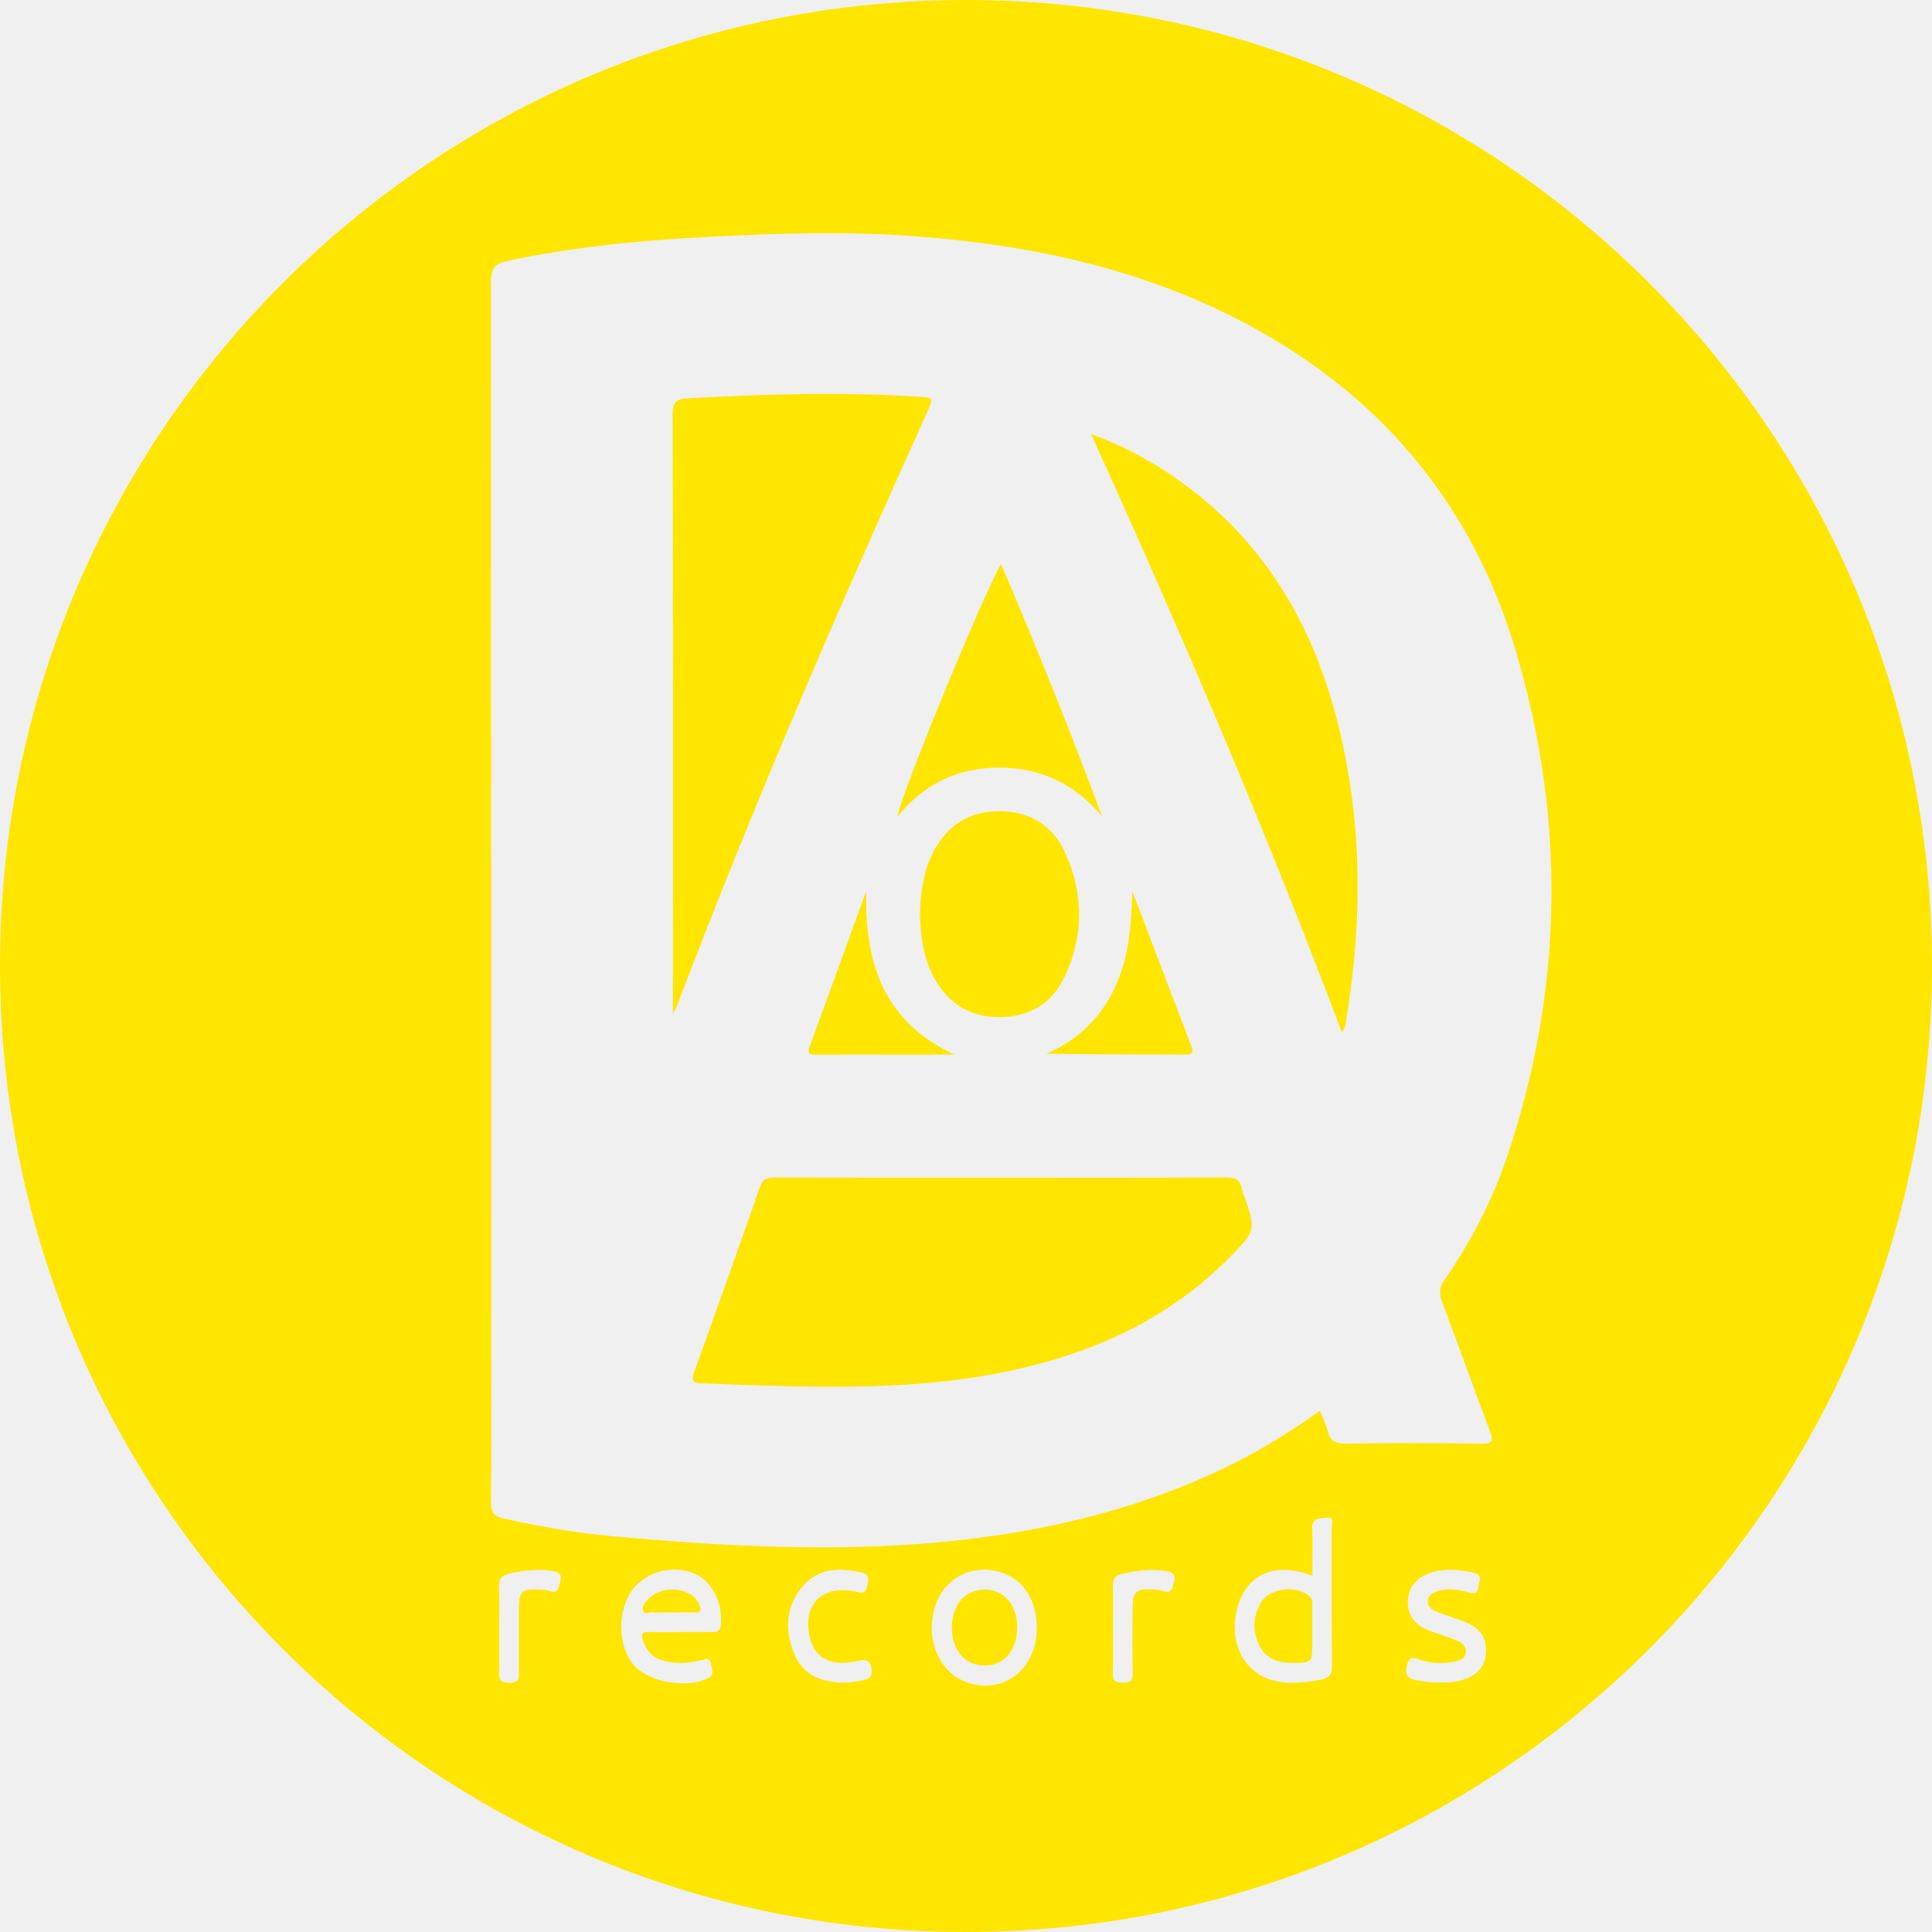
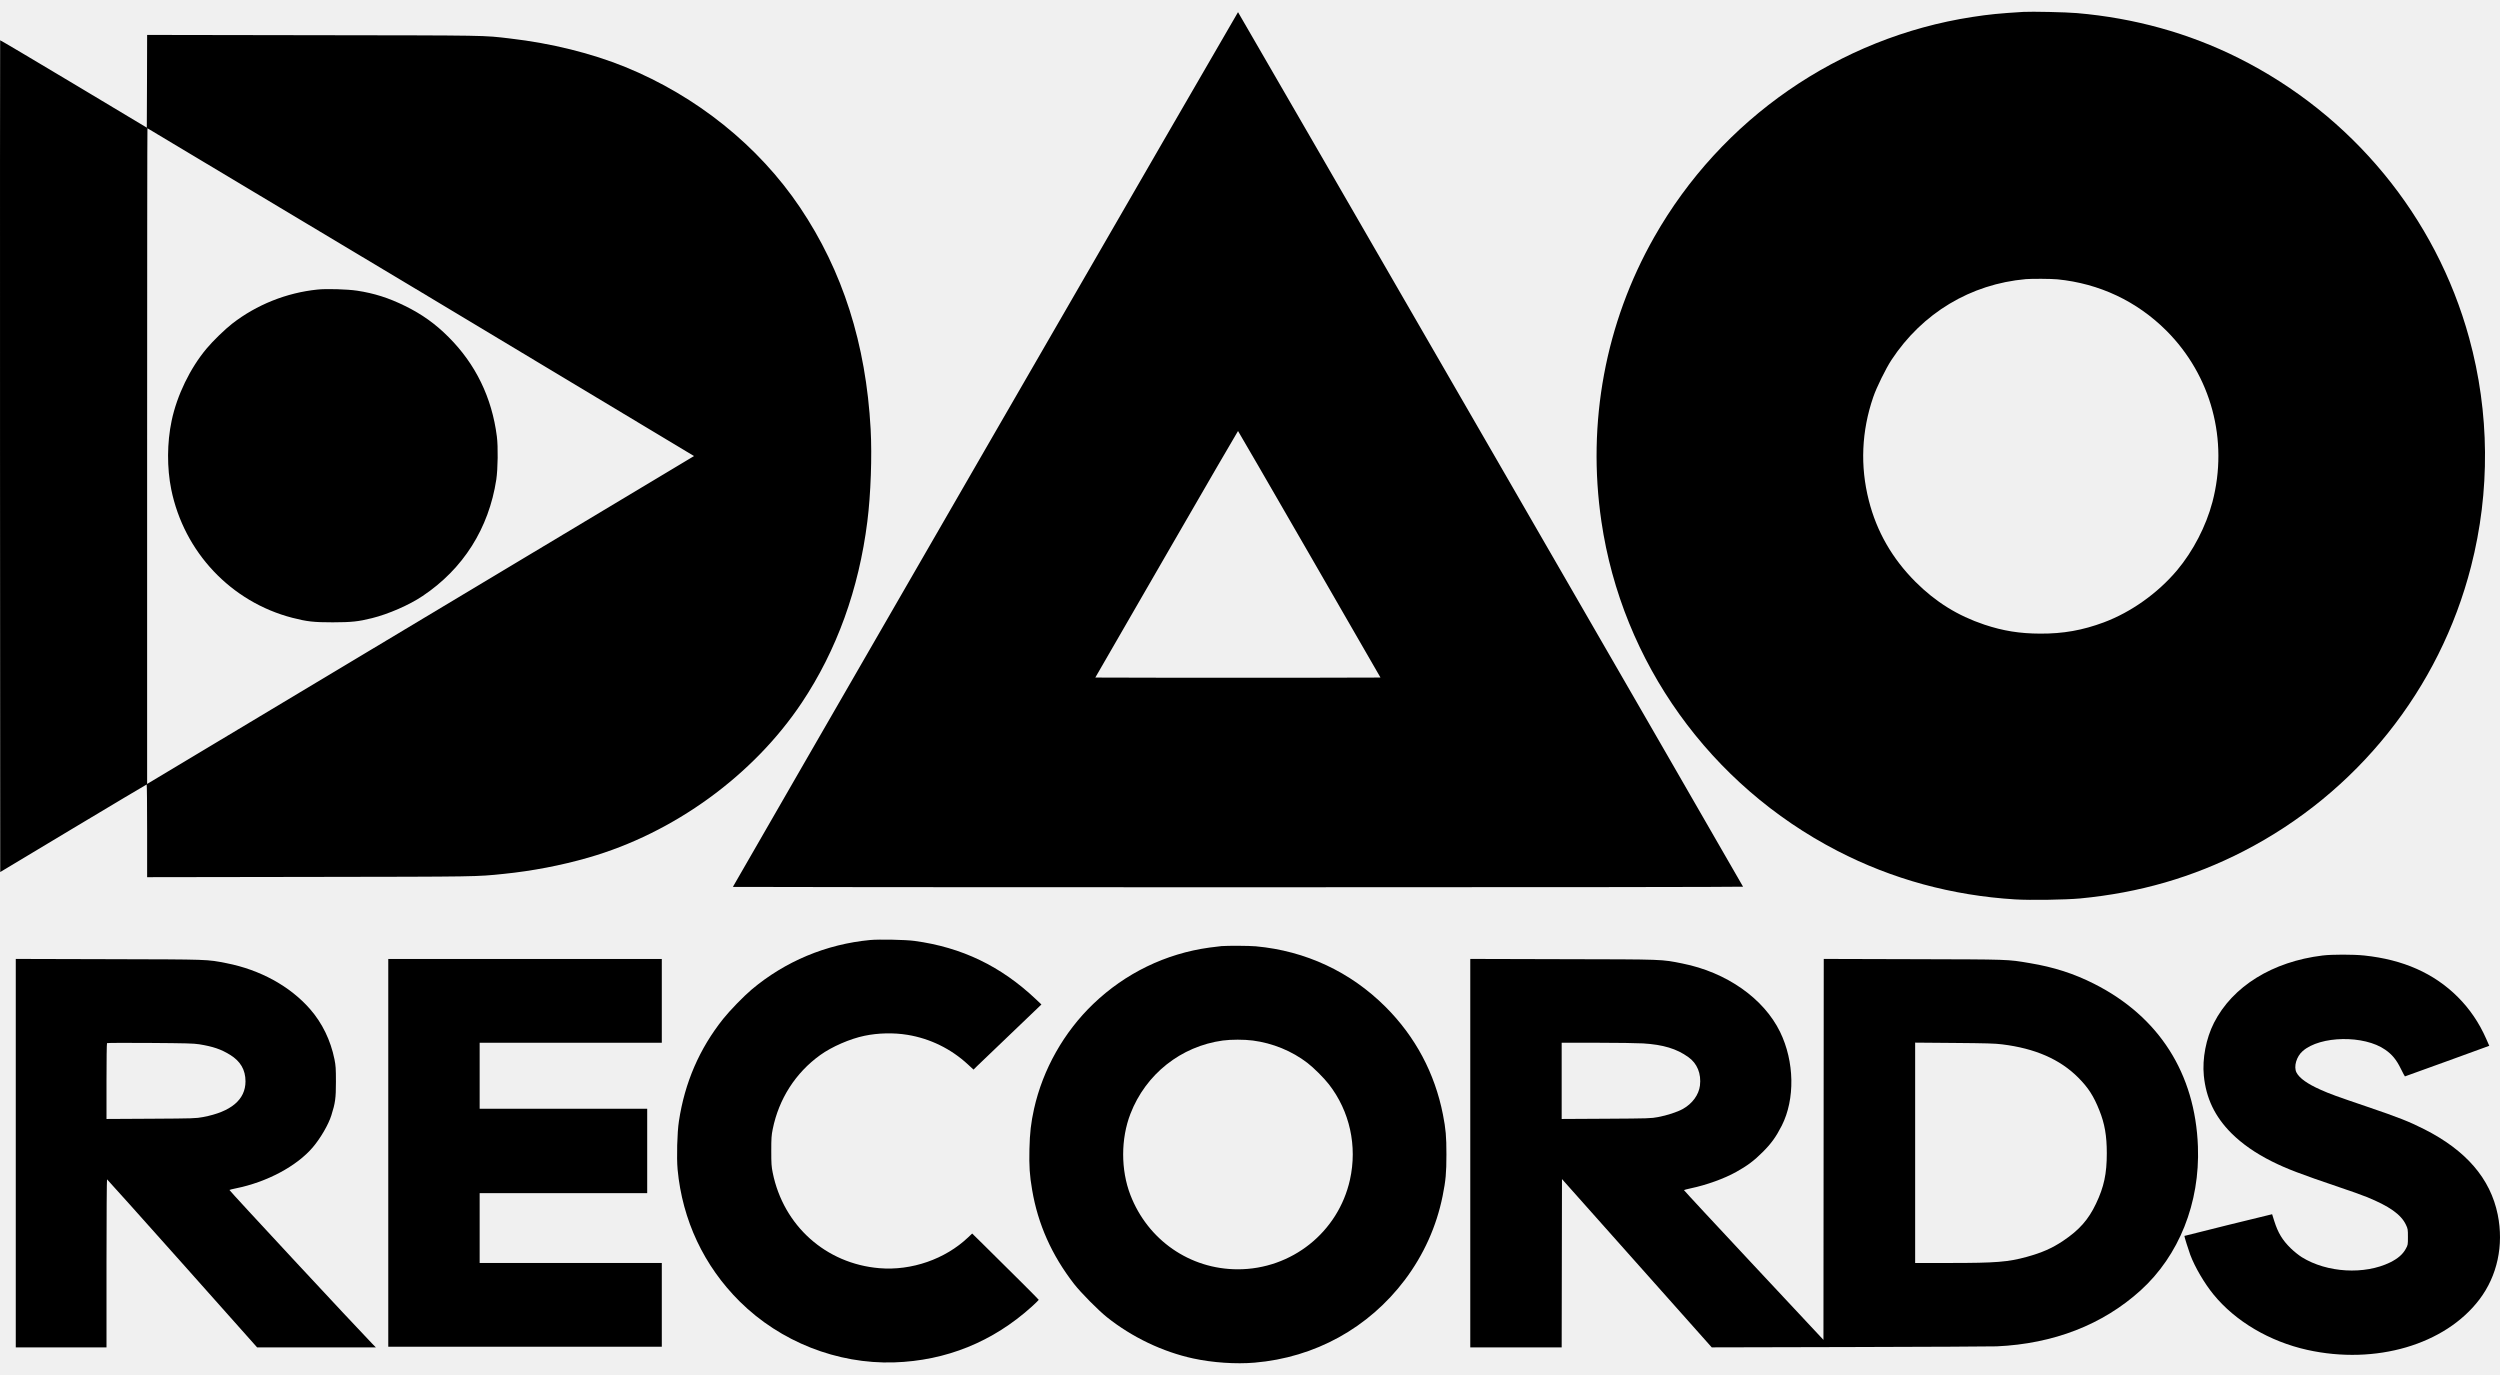
- <svg xmlns="http://www.w3.org/2000/svg" width="50" height="50" viewBox="0 0 50 50" fill="none">
-   <g clip-path="url(#clip0_214_247)">
-     <path d="M20.953 27.088C20.881 27.285 20.977 27.293 21.126 27.292C21.904 27.289 22.682 27.292 23.46 27.292H24.698C22.826 26.415 22.388 24.882 22.415 23.07C21.929 24.408 21.445 25.749 20.953 27.088Z" fill="#FFE600" />
-     <path d="M27.546 25.292C28.057 24.221 28.051 23.119 27.555 22.045C27.234 21.352 26.645 21.001 25.879 20.994C25.099 20.988 24.523 21.349 24.16 22.039C23.891 22.547 23.826 23.102 23.807 23.664C23.827 24.229 23.894 24.783 24.165 25.291C24.526 25.965 25.091 26.323 25.858 26.323C26.624 26.324 27.216 25.982 27.546 25.292Z" fill="#FFE600" />
-     <path d="M33.96 41.517C33.96 41.439 33.957 41.369 33.883 41.306C33.527 41.004 32.824 41.103 32.611 41.51C32.42 41.875 32.411 42.262 32.614 42.626C32.804 42.967 33.138 43.04 33.498 43.035C33.938 43.028 33.96 43.006 33.96 42.58C33.96 42.431 33.96 42.283 33.96 42.135C33.96 41.929 33.961 41.724 33.96 41.517Z" fill="#FFE600" />
-     <path d="M30.838 27.091C30.324 25.747 29.812 24.402 29.301 23.057C29.283 23.918 29.227 24.756 28.86 25.544C28.488 26.342 27.899 26.918 27.081 27.269C28.294 27.29 29.494 27.289 30.695 27.292C30.854 27.293 30.896 27.245 30.838 27.091Z" fill="#FFE600" />
-     <path d="M16.766 41.395C16.695 41.472 16.613 41.567 16.638 41.662C16.672 41.797 16.81 41.719 16.9 41.726C17.057 41.739 17.217 41.73 17.376 41.73C17.569 41.73 17.763 41.722 17.955 41.732C18.158 41.743 18.152 41.652 18.089 41.507C17.901 41.073 17.123 41.006 16.766 41.395Z" fill="#FFE600" />
-     <path d="M32.145 30.784C32.105 30.535 31.965 30.47 31.718 30.473C29.782 30.483 27.846 30.479 25.91 30.479C23.951 30.479 21.992 30.481 20.033 30.475C19.836 30.475 19.735 30.523 19.665 30.724C19.108 32.321 18.541 33.915 17.965 35.506C17.889 35.716 17.932 35.794 18.151 35.8C18.654 35.815 19.158 35.842 19.661 35.856C21.838 35.92 24.013 35.935 26.159 35.472C28.328 35.005 30.283 34.12 31.856 32.505C32.504 31.841 32.501 31.839 32.208 30.98C32.186 30.915 32.156 30.851 32.145 30.784Z" fill="#FFE600" />
-     <path d="M23.23 21.132C23.911 20.284 24.787 19.866 25.861 19.866C26.941 19.866 27.82 20.294 28.52 21.124C27.706 18.931 26.836 16.772 25.906 14.596C25.401 15.478 23.243 20.748 23.23 21.132Z" fill="#FFE600" />
-     <path d="M25 0C11.193 0 -0 11.193 -0 25C-0 38.807 11.193 50 25 50C38.806 50 49.999 38.807 49.999 25C49.999 11.193 38.807 0 25 0ZM14.496 40.944C14.452 41.082 14.459 41.258 14.225 41.177C14.149 41.154 14.069 41.142 13.99 41.14C13.492 41.111 13.428 41.173 13.428 41.672C13.428 42.187 13.428 42.702 13.428 43.218C13.428 43.387 13.471 43.551 13.184 43.553C12.887 43.555 12.919 43.388 12.921 43.203C12.924 42.859 12.921 42.515 12.921 42.172C12.921 41.805 12.934 41.438 12.916 41.072C12.905 40.855 12.992 40.764 13.191 40.721C13.563 40.639 13.935 40.595 14.315 40.661C14.484 40.691 14.552 40.768 14.496 40.944ZM18.656 42.055C18.641 42.216 18.566 42.239 18.436 42.237C18.151 42.233 17.864 42.237 17.578 42.237C17.315 42.237 17.051 42.243 16.788 42.235C16.63 42.23 16.591 42.277 16.636 42.434C16.714 42.711 16.878 42.892 17.155 42.973C17.496 43.073 17.836 43.047 18.172 42.959C18.277 42.933 18.376 42.89 18.397 43.053C18.413 43.189 18.521 43.334 18.318 43.435C17.771 43.709 16.778 43.534 16.399 43.089C15.98 42.597 15.97 41.661 16.376 41.131C16.729 40.67 17.4 40.494 17.958 40.717C18.422 40.903 18.712 41.475 18.656 42.055ZM22.39 43.469C22.2 43.512 22.01 43.554 21.812 43.543C21.241 43.54 20.768 43.343 20.548 42.784C20.305 42.171 20.334 41.56 20.783 41.043C21.194 40.572 21.737 40.566 22.302 40.698C22.521 40.751 22.472 40.871 22.447 41.032C22.409 41.27 22.276 41.219 22.125 41.188C21.252 41.008 20.74 41.552 20.968 42.413C21.106 42.932 21.525 43.137 22.208 42.982C22.451 42.927 22.537 42.99 22.558 43.224C22.573 43.365 22.525 43.438 22.39 43.469ZM25.035 43.543C24.293 43.291 23.925 42.393 24.213 41.538C24.455 40.819 25.203 40.453 25.927 40.699C26.5 40.894 26.835 41.423 26.834 42.13C26.832 43.194 25.98 43.863 25.035 43.543H25.035ZM30.378 40.947C30.335 41.089 30.335 41.259 30.105 41.176C30.04 41.156 29.972 41.144 29.903 41.141C29.389 41.101 29.31 41.173 29.31 41.674C29.31 42.213 29.303 42.751 29.313 43.289C29.317 43.48 29.262 43.551 29.063 43.548C28.88 43.545 28.792 43.51 28.8 43.303C28.814 42.925 28.804 42.547 28.804 42.169C28.804 41.802 28.813 41.435 28.8 41.069C28.793 40.877 28.849 40.776 29.044 40.731C29.427 40.64 29.808 40.595 30.2 40.662C30.373 40.691 30.432 40.773 30.379 40.947H30.378ZM34.472 43.117C34.474 43.353 34.383 43.434 34.17 43.472C33.794 43.54 33.417 43.588 33.044 43.513C32.211 43.347 31.781 42.534 32.023 41.611C32.231 40.812 32.895 40.459 33.728 40.705L33.963 40.775C33.963 40.342 33.978 39.952 33.958 39.564C33.943 39.268 34.165 39.3 34.325 39.279C34.544 39.25 34.466 39.442 34.466 39.543C34.469 40.734 34.46 41.926 34.473 43.117H34.472ZM38.452 42.806C38.422 43.199 38.131 43.454 37.621 43.526C37.497 43.544 37.37 43.541 37.244 43.547C37.038 43.545 36.833 43.522 36.633 43.476C36.392 43.427 36.355 43.314 36.415 43.088C36.466 42.896 36.539 42.884 36.703 42.94C36.996 43.045 37.311 43.068 37.616 43.008C37.764 42.977 37.923 42.937 37.937 42.752C37.948 42.592 37.825 42.505 37.695 42.452C37.483 42.367 37.265 42.298 37.049 42.222C36.61 42.066 36.421 41.819 36.436 41.423C36.452 41.05 36.69 40.785 37.121 40.674C37.462 40.587 37.802 40.63 38.14 40.704C38.378 40.756 38.285 40.907 38.264 41.05C38.241 41.201 38.204 41.27 38.023 41.217C37.75 41.135 37.466 41.089 37.18 41.19C37.064 41.232 36.968 41.289 36.952 41.417C36.937 41.544 37.02 41.641 37.128 41.686C37.337 41.775 37.554 41.847 37.77 41.922C38.294 42.099 38.488 42.347 38.453 42.806H38.452ZM38.996 29.957C38.614 31.088 38.059 32.144 37.38 33.129C37.249 33.321 37.24 33.478 37.32 33.69C37.739 34.802 38.139 35.923 38.559 37.035C38.653 37.284 38.637 37.365 38.34 37.361C37.172 37.345 36.002 37.343 34.834 37.362C34.551 37.367 34.417 37.277 34.354 37.013C34.315 36.849 34.233 36.696 34.159 36.511C33.355 37.087 32.536 37.586 31.669 38.001C29.594 38.993 27.396 39.549 25.122 39.826C21.987 40.208 18.855 40.035 15.726 39.745C14.827 39.661 13.938 39.496 13.053 39.303C12.786 39.245 12.704 39.148 12.708 38.877C12.722 37.605 12.714 36.334 12.714 35.062C12.714 25.804 12.711 16.546 12.705 7.288C12.705 6.944 12.808 6.822 13.137 6.752C14.856 6.386 16.598 6.218 18.347 6.129C20.134 6.037 21.921 5.982 23.707 6.116C26.819 6.349 29.816 7.011 32.568 8.551C35.885 10.405 38.124 13.168 39.211 16.787C40.53 21.182 40.469 25.593 38.997 29.957H38.996Z" fill="#FFE600" />
-     <path d="M30.135 12.179C29.542 11.792 28.905 11.476 28.238 11.236C30.571 16.372 32.757 21.483 34.728 26.719C34.77 26.655 34.785 26.641 34.79 26.623C34.807 26.556 34.825 26.49 34.836 26.422C35.288 23.69 35.264 20.97 34.509 18.292C33.788 15.738 32.398 13.639 30.135 12.179Z" fill="#FFE600" />
-     <path d="M23.761 10.265C21.779 10.142 19.8 10.195 17.82 10.308C17.502 10.326 17.405 10.398 17.406 10.734C17.419 15.775 17.422 20.816 17.415 25.857V26.25C17.483 26.107 17.51 26.059 17.529 26.009C19.497 20.819 21.706 15.732 23.99 10.677C24.164 10.291 24.162 10.29 23.761 10.265Z" fill="#FFE600" />
-     <path d="M25.474 41.139C24.977 41.142 24.64 41.531 24.635 42.109C24.629 42.702 24.975 43.106 25.485 43.104C25.983 43.101 26.32 42.711 26.325 42.133C26.332 41.541 25.985 41.135 25.474 41.139Z" fill="#FFE600" />
-   </g>
-   <defs>
-     <clipPath id="clip0_214_247">
-       <rect width="50" height="50" fill="white" />
-     </clipPath>
-   </defs>
+ <svg xmlns="http://www.w3.org/2000/svg" width="100" height="55" viewBox="0 0 100 55" fill="none">
+   <path d="M80.934 0.476C79.982 0.534 79.563 0.575 78.89 0.679C73.552 1.501 68.851 4.756 66.168 9.485C64.216 12.922 63.474 16.907 64.056 20.857C64.883 26.49 68.402 31.402 73.496 34.034C75.689 35.169 78.081 35.821 80.604 35.976C81.21 36.014 82.637 35.991 83.206 35.938C85.572 35.712 87.709 35.093 89.74 34.049C94.271 31.719 97.586 27.571 98.842 22.659C99.612 19.656 99.586 16.506 98.766 13.518C97.436 8.667 94.075 4.588 89.537 2.319C87.552 1.326 85.381 0.722 83.079 0.524C82.657 0.486 81.259 0.456 80.934 0.476ZM82.294 11.173C83.975 11.34 85.472 12.046 86.658 13.229C88.45 15.024 89.146 17.61 88.498 20.078C88.242 21.047 87.727 22.042 87.082 22.812C86.31 23.728 85.247 24.484 84.158 24.893C83.307 25.21 82.531 25.35 81.606 25.345C80.784 25.342 80.127 25.236 79.373 24.985C78.312 24.629 77.426 24.081 76.616 23.271C75.689 22.342 75.067 21.261 74.753 20.019C74.402 18.646 74.461 17.247 74.93 15.882C75.062 15.493 75.433 14.742 75.659 14.397C76.895 12.521 78.822 11.363 81.035 11.165C81.269 11.145 82.051 11.15 82.294 11.173Z" fill="black" />
+   <path d="M39.41 17.973C33.859 27.591 29.315 35.466 29.315 35.476C29.315 35.483 38.407 35.491 49.523 35.491C61.822 35.491 69.727 35.481 69.722 35.468C69.704 35.412 49.533 0.486 49.521 0.486C49.513 0.486 44.964 8.355 39.41 17.973ZM52.377 22.172L55.219 27.102L52.371 27.109C50.803 27.112 48.236 27.112 46.667 27.109L43.812 27.102L46.66 22.169C48.226 19.458 49.513 17.24 49.521 17.24C49.528 17.242 50.813 19.461 52.377 22.172Z" fill="black" />
+   <path d="M5.88 3.253L5.872 5.106L2.946 3.352C1.334 2.387 0.011 1.603 0.006 1.611C0.001 1.616 -0.002 9.104 0.001 18.25L0.009 34.882L2.928 33.13C4.535 32.168 5.855 31.379 5.867 31.379C5.877 31.379 5.885 32.214 5.885 33.232V35.087L12.404 35.077C19.189 35.067 19.042 35.07 20.151 34.955C21.278 34.841 22.443 34.618 23.522 34.308C26.949 33.328 30.13 31.018 32.074 28.104C33.47 26.01 34.354 23.566 34.694 20.857C34.831 19.776 34.884 18.245 34.826 17.164C34.638 13.752 33.709 10.838 31.998 8.294C30.34 5.832 27.865 3.844 25.01 2.679C23.662 2.131 22.06 1.732 20.405 1.54C19.301 1.41 19.651 1.418 12.531 1.408L5.885 1.397L5.88 3.253ZM16.841 11.683C22.849 15.288 27.764 18.24 27.761 18.242C27.756 18.245 22.87 21.174 16.902 24.753C10.934 28.33 6.012 31.28 5.969 31.308L5.885 31.358V18.245C5.885 11.033 5.89 5.131 5.898 5.131C5.905 5.131 10.83 8.081 16.841 11.683Z" fill="black" />
+   <path d="M12.701 11.582C11.462 11.709 10.264 12.188 9.287 12.947C9.002 13.168 8.517 13.638 8.266 13.94C7.606 14.724 7.078 15.816 6.865 16.831C6.68 17.707 6.675 18.717 6.85 19.578C7.362 22.086 9.241 24.078 11.698 24.713C12.284 24.863 12.543 24.893 13.31 24.893C14.061 24.891 14.335 24.863 14.881 24.726C15.536 24.563 16.366 24.203 16.902 23.842C18.526 22.758 19.552 21.139 19.852 19.182C19.915 18.758 19.928 17.869 19.874 17.456C19.676 15.902 19.024 14.562 17.943 13.483C17.415 12.952 16.871 12.566 16.204 12.239C15.546 11.914 14.965 11.731 14.282 11.627C13.891 11.569 13.059 11.543 12.701 11.582Z" fill="black" />
+   <path d="M34.81 37.6C33.049 37.766 31.407 38.453 30.064 39.583C29.746 39.852 29.188 40.426 28.924 40.758C27.974 41.954 27.391 43.302 27.157 44.845C27.086 45.3 27.061 46.305 27.104 46.779C27.294 48.805 28.157 50.64 29.591 52.062C31.214 53.669 33.488 54.567 35.762 54.496C37.841 54.43 39.71 53.674 41.266 52.27C41.421 52.128 41.55 52.004 41.55 51.993C41.55 51.978 40.479 50.91 39.362 49.808L38.887 49.341L38.727 49.493C37.808 50.366 36.461 50.836 35.173 50.727C33.034 50.547 31.338 49.029 30.909 46.911C30.858 46.66 30.851 46.546 30.851 46.038C30.851 45.531 30.858 45.416 30.909 45.165C31.153 43.957 31.823 42.911 32.808 42.203C33.272 41.868 34.003 41.55 34.582 41.431C35.125 41.317 35.752 41.304 36.295 41.393C37.202 41.54 38.044 41.954 38.715 42.576L38.941 42.784L39.095 42.632C39.182 42.548 39.793 41.962 40.456 41.329L41.657 40.179L41.446 39.979C40.04 38.646 38.471 37.892 36.575 37.636C36.222 37.588 35.168 37.568 34.81 37.6Z" fill="black" />
+   <path d="M48.861 37.844C48.797 37.849 48.581 37.875 48.378 37.903C46.63 38.144 45.015 38.925 43.731 40.157C42.558 41.281 41.715 42.774 41.362 44.353C41.238 44.916 41.192 45.315 41.177 45.967C41.162 46.645 41.184 47.008 41.286 47.599C41.517 48.965 42.068 50.204 42.961 51.356C43.233 51.706 43.929 52.41 44.279 52.689C45.282 53.489 46.51 54.075 47.731 54.339C48.5 54.506 49.432 54.57 50.183 54.506C52.6 54.301 54.747 53.118 56.199 51.189C56.948 50.191 57.458 49.062 57.705 47.84C57.829 47.221 57.857 46.922 57.857 46.178C57.857 45.449 57.831 45.163 57.717 44.579C57.392 42.929 56.616 41.469 55.423 40.276C54.016 38.87 52.224 38.035 50.231 37.852C49.962 37.829 49.13 37.824 48.861 37.844ZM50.112 41.621C50.907 41.725 51.673 42.038 52.295 42.515C52.541 42.703 52.963 43.122 53.156 43.373C53.991 44.449 54.298 45.84 53.998 47.191C53.531 49.287 51.666 50.775 49.508 50.772C47.594 50.77 45.911 49.602 45.215 47.797C44.83 46.8 44.83 45.553 45.218 44.551C45.83 42.967 47.234 41.852 48.911 41.621C49.244 41.576 49.767 41.576 50.112 41.621Z" fill="black" />
+   <path d="M92.903 38.22C90.9 38.464 89.303 39.453 88.559 40.913C88.242 41.538 88.087 42.345 88.153 43.025C88.242 43.929 88.592 44.662 89.257 45.33C89.681 45.751 90.217 46.127 90.872 46.455C91.471 46.754 92.027 46.965 93.562 47.485C93.989 47.627 94.487 47.805 94.667 47.879C95.573 48.247 96.04 48.577 96.236 48.988C96.314 49.153 96.317 49.173 96.317 49.478C96.317 49.79 96.317 49.798 96.23 49.955C96.111 50.173 95.918 50.341 95.606 50.496C94.58 50.998 93.08 50.912 92.073 50.288C91.951 50.211 91.758 50.057 91.633 49.935C91.293 49.602 91.121 49.315 90.971 48.843C90.925 48.696 90.887 48.574 90.885 48.569C90.879 48.564 87.386 49.427 87.376 49.437C87.366 49.447 87.539 50.001 87.61 50.191C87.798 50.689 88.176 51.333 88.539 51.778C89.417 52.854 90.785 53.661 92.293 53.996C95.027 54.603 97.804 53.788 99.177 51.978C99.893 51.034 100.157 49.81 99.909 48.584C99.617 47.145 98.644 46.015 96.967 45.167C96.365 44.863 95.954 44.7 94.679 44.266C93.448 43.848 93.202 43.759 92.816 43.586C92.296 43.355 91.976 43.127 91.859 42.901C91.74 42.667 91.857 42.261 92.108 42.043C92.809 41.426 94.568 41.398 95.41 41.989C95.687 42.182 95.855 42.388 96.03 42.743C96.114 42.916 96.19 43.056 96.197 43.056C96.203 43.056 96.966 42.781 97.891 42.444L99.571 41.832L99.447 41.55C99.165 40.911 98.792 40.36 98.312 39.88C97.36 38.931 96.131 38.385 94.57 38.22C94.126 38.174 93.283 38.174 92.903 38.22Z" fill="black" />
+   <path d="M0.631 53.895H4.26V50.529C4.26 48.678 4.271 47.168 4.281 47.173C4.293 47.175 5.649 48.691 7.294 50.536L10.284 53.895H15.034L14.879 53.737C14.272 53.115 9.16 47.615 9.177 47.599C9.188 47.589 9.302 47.561 9.426 47.536C10.673 47.287 11.873 46.645 12.513 45.891C12.823 45.526 13.14 44.98 13.254 44.614C13.412 44.117 13.437 43.929 13.437 43.271C13.437 42.736 13.429 42.627 13.379 42.373C13.224 41.609 12.889 40.921 12.401 40.362C11.602 39.449 10.406 38.791 9.058 38.527C8.264 38.372 8.421 38.377 4.357 38.367L0.631 38.357V53.895ZM7.967 41.771C8.525 41.862 8.84 41.969 9.203 42.193C9.619 42.449 9.82 42.794 9.82 43.254C9.82 43.987 9.243 44.472 8.119 44.683C7.84 44.736 7.743 44.739 6.045 44.749L4.26 44.759V43.251C4.26 42.423 4.268 41.736 4.281 41.725C4.291 41.715 5.065 41.71 5.999 41.718C7.431 41.728 7.743 41.736 7.967 41.771Z" fill="black" />
+   <path d="M15.531 53.869H26.472V50.519H19.186V47.726H25.888V44.35H19.186V41.71H26.472V38.359H15.531V53.869Z" fill="black" />
+   <path d="M58.811 53.895H62.467L62.479 47.163L68.47 53.895L74.017 53.882C77.068 53.874 79.7 53.862 79.868 53.854C82.142 53.752 84.109 52.988 85.622 51.618C87.161 50.224 88.001 48.117 87.917 45.861C87.81 42.936 86.358 40.662 83.764 39.352C82.954 38.943 82.162 38.687 81.193 38.525C80.284 38.372 80.431 38.377 76.537 38.367L72.95 38.357L72.938 53.595L70.145 50.607C68.61 48.965 67.356 47.615 67.358 47.604C67.361 47.597 67.488 47.564 67.638 47.531C68.257 47.401 68.97 47.145 69.447 46.878C69.882 46.637 70.171 46.422 70.501 46.089C70.849 45.744 71.044 45.472 71.272 45.023C71.806 43.967 71.78 42.459 71.204 41.279C70.549 39.936 69.062 38.892 67.297 38.54C66.45 38.37 66.615 38.375 62.525 38.367L58.811 38.357V53.895ZM65.721 41.736C66.531 41.786 67.066 41.949 67.533 42.284C67.889 42.535 68.056 42.949 67.998 43.424C67.952 43.792 67.693 44.147 67.315 44.358C67.097 44.48 66.678 44.617 66.323 44.683C66.049 44.736 65.947 44.739 64.251 44.749L62.467 44.759V41.71H63.896C64.68 41.71 65.503 41.723 65.721 41.736ZM80.083 41.774C81.403 41.936 82.398 42.37 83.13 43.104C83.531 43.507 83.746 43.84 83.975 44.416C84.188 44.947 84.272 45.429 84.272 46.127C84.272 46.952 84.16 47.475 83.84 48.148C83.536 48.787 83.173 49.199 82.523 49.635C82.079 49.932 81.678 50.107 81.063 50.277C80.322 50.48 79.832 50.519 78.01 50.519H76.606V41.705L78.174 41.718C79.426 41.728 79.809 41.738 80.083 41.774Z" fill="black" />
</svg>
